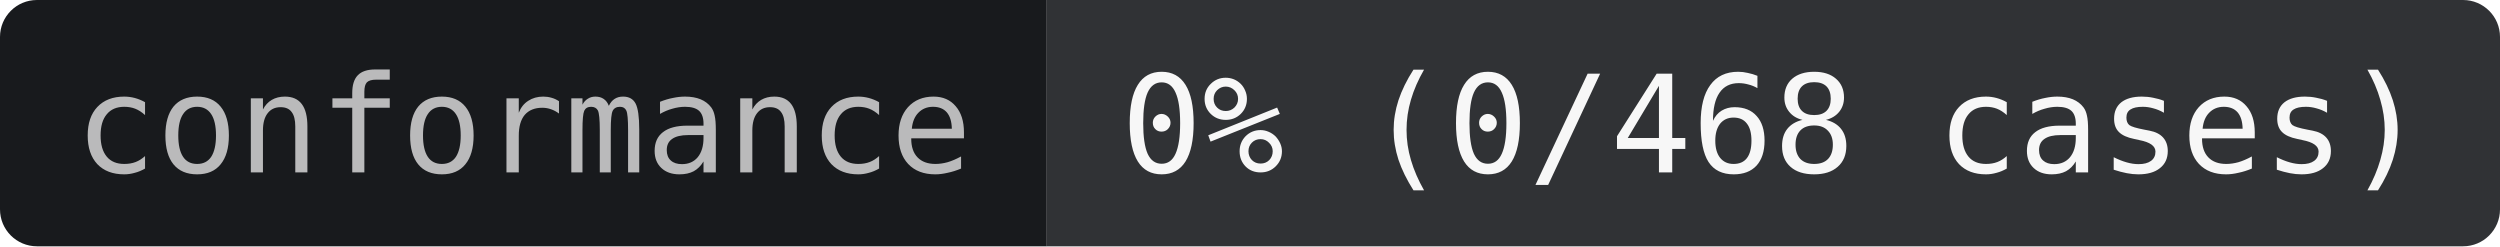
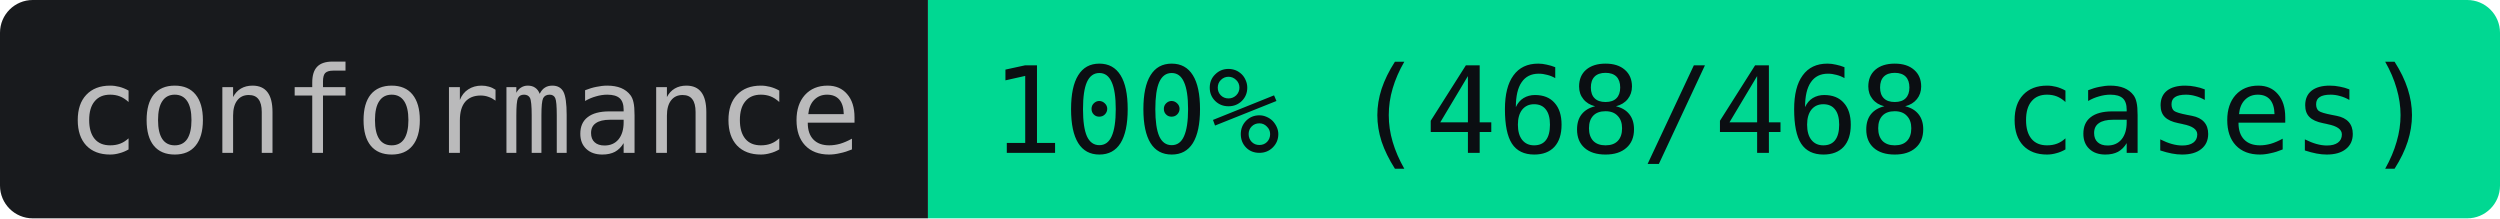
- <svg xmlns="http://www.w3.org/2000/svg" width="203" height="20" role="img" aria-label="conformance: 0% (0/468 cases)">
+ <svg xmlns="http://www.w3.org/2000/svg" width="229" height="20" role="img" aria-label="conformance: 100% (468/468 cases)">
  <clipPath id="r">
-     <rect width="203" height="20" rx="3" />
+     <rect width="229" height="20" rx="3" />
  </clipPath>
  <g clip-path="url(#r)">
    <rect width="85" height="20" fill="#181A1D" />
-     <rect x="85" width="118" height="20" fill="#303235" />
+     <rect x="85" width="144" height="20" fill="#00D892" />
  </g>
  <g text-anchor="middle" font-family="JetBrains Mono,IBM Plex Mono,SFMono-Regular,Menlo,Consolas,monospace" font-size="11">
    <text x="42.5" y="14" fill="#BABABB">conformance</text>
-     <text x="144" y="14" fill="#F7F7F7">0% (0/468 cases)</text>
+     <text x="157" y="14" fill="#0B0E12">100% (468/468 cases)</text>
  </g>
</svg>
